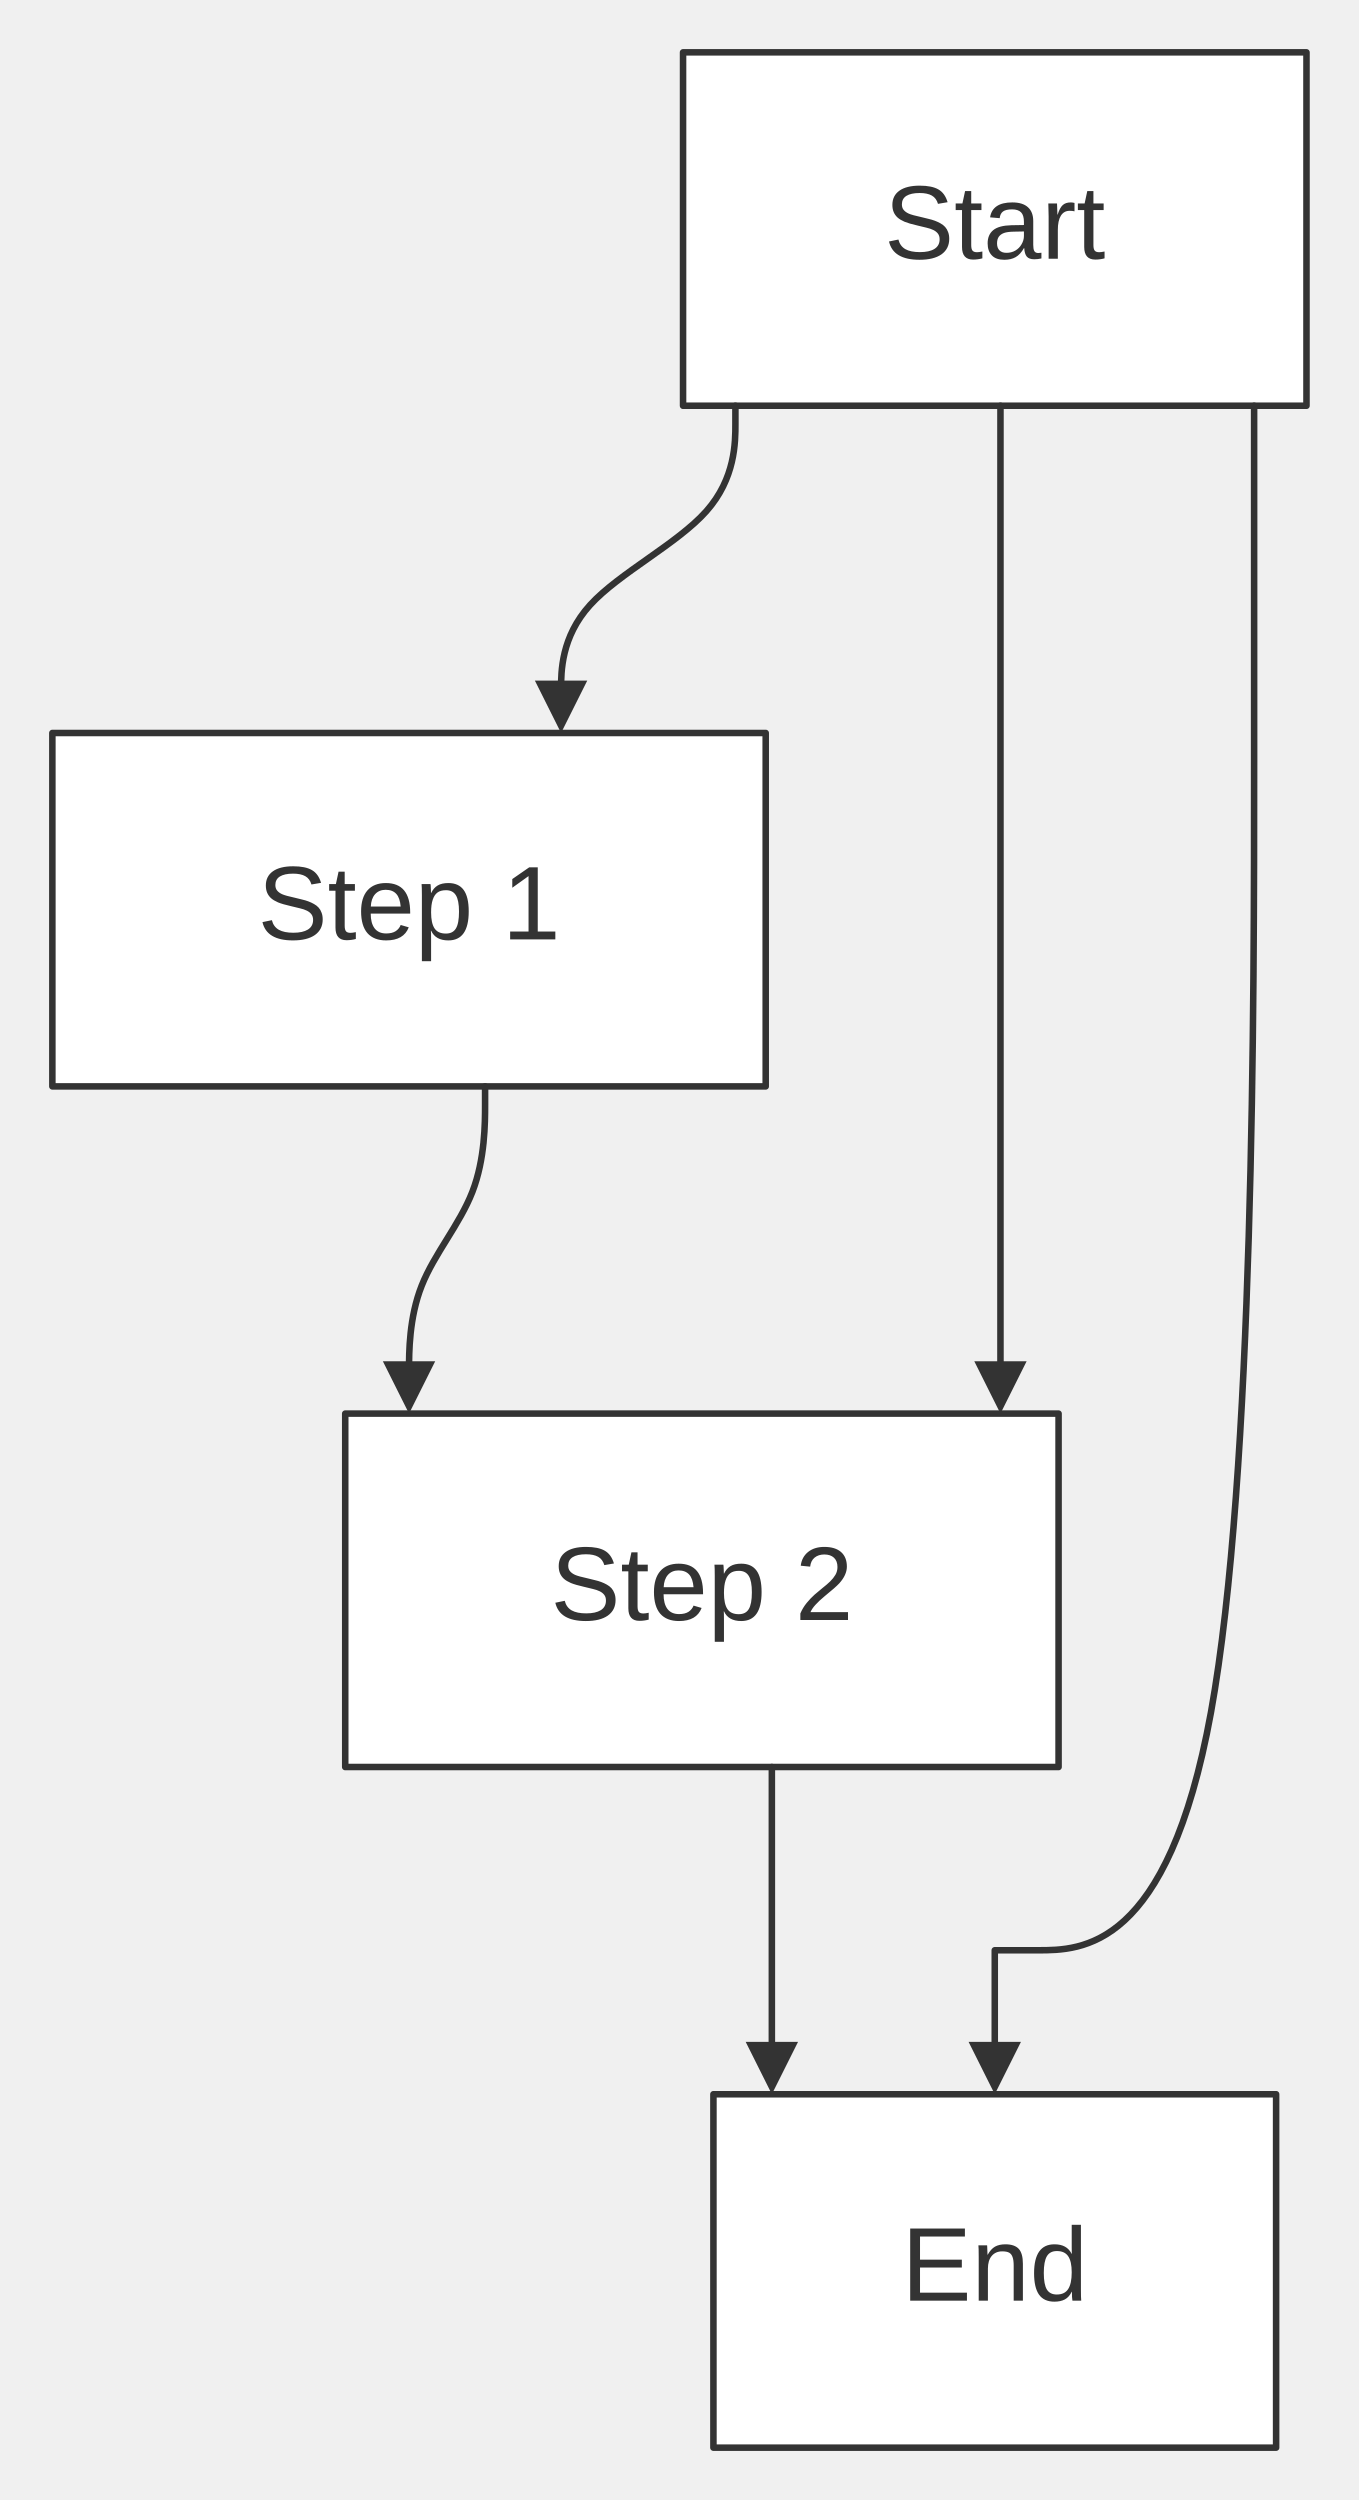
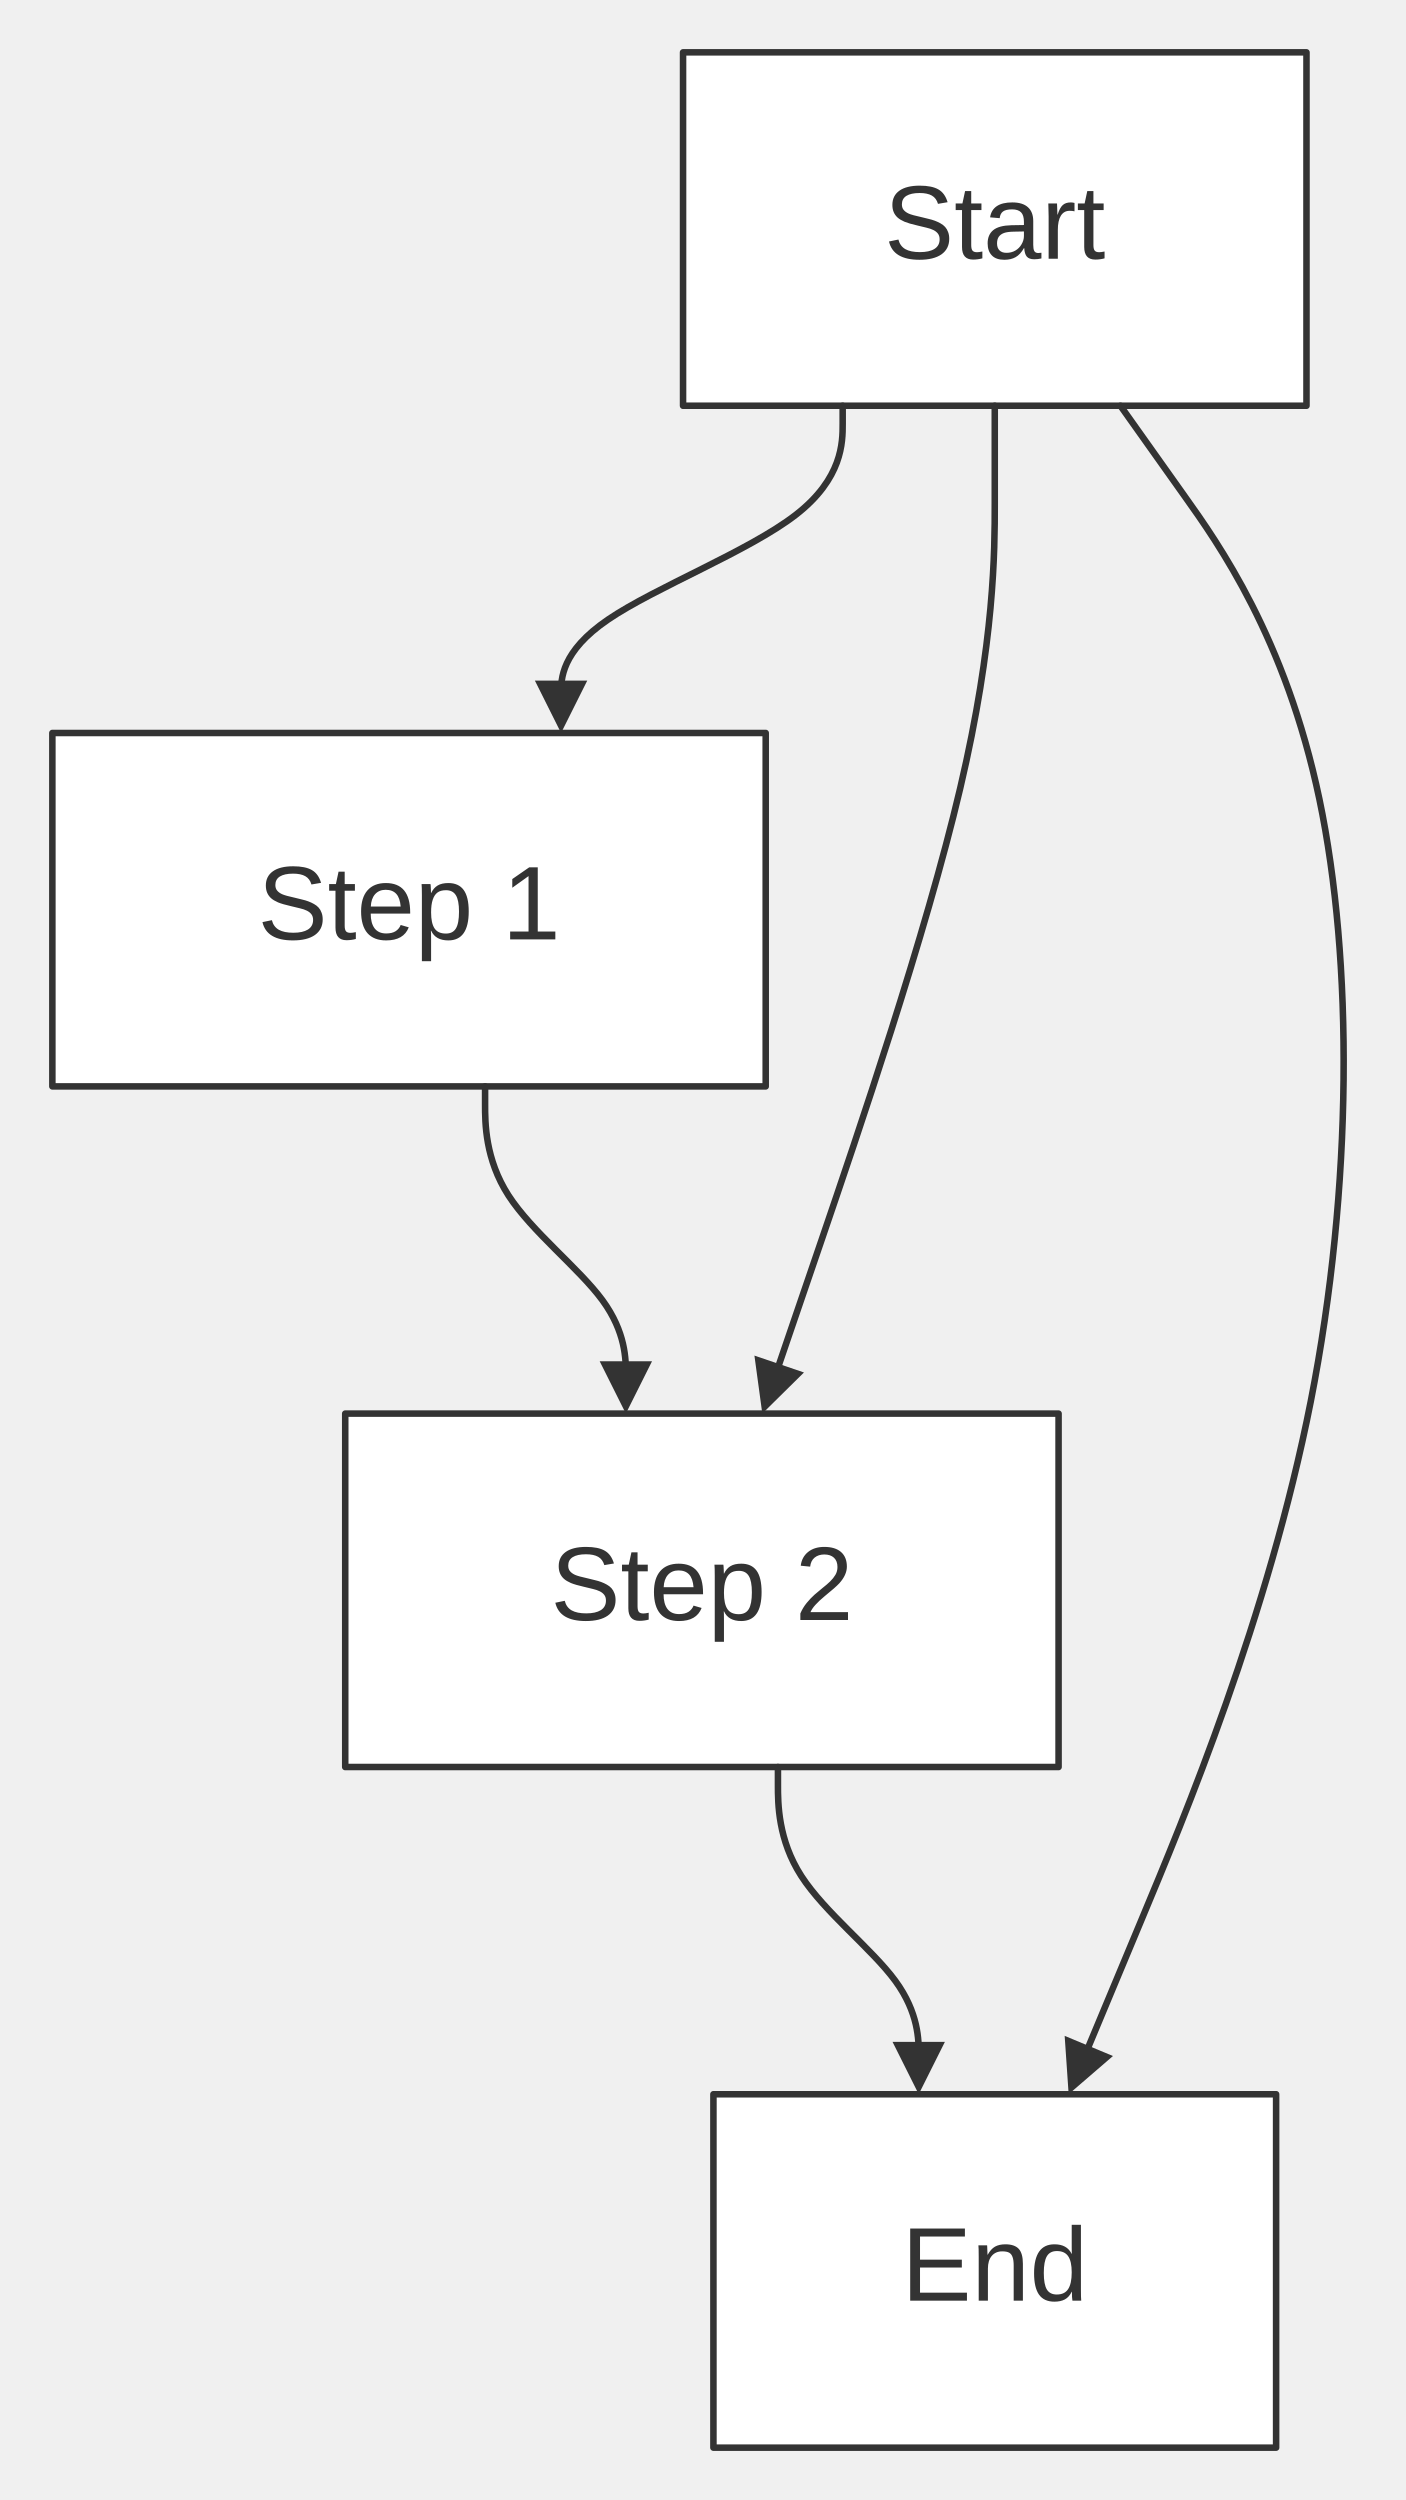
- <svg xmlns="http://www.w3.org/2000/svg" width="100%" viewBox="0 0 207.63 382.00" style="max-width: 207.63px; background-color: transparent;" font-family="&quot;trebuchet ms&quot;, verdana, arial, sans-serif" font-size="16.00">
+ <svg xmlns="http://www.w3.org/2000/svg" width="100%" viewBox="0 0 214.75 382.00" style="max-width: 214.75px; background-color: transparent;" font-family="&quot;trebuchet ms&quot;, verdana, arial, sans-serif" font-size="16.00">
  <defs>
    <marker id="arrowhead" viewBox="0 0 10.00 10.00" refX="5.00" refY="5.00" markerWidth="8.00" markerHeight="8.00" orient="auto-start-reverse" markerUnits="userSpaceOnUse">
      <path d="M 0 0 L 10.00 5.00 L 0 10.00 z" fill="#333" />
    </marker>
    <marker id="crosshead" viewBox="0 0 11.00 11.00" refX="12.00" refY="5.20" markerWidth="11.00" markerHeight="11.00" orient="auto-start-reverse" markerUnits="userSpaceOnUse">
      <path d="M 1,1 l 9,9 M 10,1 l -9,9" stroke="#333" stroke-width="2" />
    </marker>
    <marker id="circlehead" viewBox="0 0 10.00 10.00" refX="11.00" refY="5.00" markerWidth="11.00" markerHeight="11.00" orient="auto-start-reverse" markerUnits="userSpaceOnUse">
      <circle cx="5" cy="5" r="5" stroke="#333" stroke-width="1" fill="#333" />
    </marker>
    <marker id="open-arrowhead" viewBox="0 0 10.00 10.00" refX="5.00" refY="5.00" markerWidth="8.00" markerHeight="8.00" orient="auto-start-reverse" markerUnits="userSpaceOnUse">
      <polygon points="0,0 10.00,5.00 0,10.00" fill="white" stroke="#333" stroke-width="1" />
    </marker>
    <marker id="diamondhead" viewBox="0 0 12.00 12.00" refX="6.00" refY="6.00" markerWidth="12.00" markerHeight="12.00" orient="auto-start-reverse" markerUnits="userSpaceOnUse">
      <polygon points="0,6.00 6.00,0 12.00,6.00 6.00,12.00" fill="#333" />
    </marker>
    <marker id="open-diamondhead" viewBox="0 0 12.00 12.00" refX="6.00" refY="6.00" markerWidth="12.00" markerHeight="12.00" orient="auto-start-reverse" markerUnits="userSpaceOnUse">
      <polygon points="0,6.00 6.00,0 12.00,6.00 6.00,12.00" fill="white" stroke="#333" stroke-width="1" />
    </marker>
  </defs>
  <g transform="translate(0.00,0.00)">
    <g class="nodes">
      <rect x="104.37" y="8.00" width="95.26" height="54.00" fill="white" stroke="#333" stroke-width="1.00" stroke-linejoin="round" />
      <text x="152.00" y="35.00" text-anchor="middle" dominant-baseline="middle" fill="#333">Start</text>
      <rect x="8.00" y="112.00" width="109.00" height="54.00" fill="white" stroke="#333" stroke-width="1.00" stroke-linejoin="round" />
      <text x="62.50" y="139.00" text-anchor="middle" dominant-baseline="middle" fill="#333">Step 1</text>
      <rect x="52.75" y="216.00" width="109.00" height="54.00" fill="white" stroke="#333" stroke-width="1.00" stroke-linejoin="round" />
      <text x="107.25" y="243.00" text-anchor="middle" dominant-baseline="middle" fill="#333">Step 2</text>
      <rect x="109.01" y="320.00" width="85.98" height="54.00" fill="white" stroke="#333" stroke-width="1.00" stroke-linejoin="round" />
      <text x="152.00" y="347.00" text-anchor="middle" dominant-baseline="middle" fill="#333">End</text>
    </g>
    <g class="edgePaths">
-       <path d="M112.37,62.00 L112.37,64.78 C112.37,67.56 112.37,73.11 107.93,78.11 C103.49,83.11 94.61,87.56 90.17,92.44 C85.73,97.33 85.73,102.67 85.73,105.33 L85.73,108.00" stroke="#333" stroke-width="1.00" fill="none" stroke-linecap="round" stroke-linejoin="round" marker-end="url(#arrowhead)" />
-       <path d="M74.12,166.00 L74.12,168.78 C74.12,171.56 74.12,177.11 72.18,182.11 C70.24,187.11 66.37,191.56 64.44,196.44 C62.50,201.33 62.50,206.67 62.50,209.33 L62.50,212.00" stroke="#333" stroke-width="1.00" fill="none" stroke-linecap="round" stroke-linejoin="round" marker-end="url(#arrowhead)" />
-       <path d="M117.94,270.00 L117.94,272.78 C117.94,275.56 117.94,281.11 117.94,286.11 C117.94,291.11 117.94,295.56 117.94,300.44 C117.94,305.33 117.94,310.67 117.94,313.33 L117.94,316.00" stroke="#333" stroke-width="1.00" fill="none" stroke-linecap="round" stroke-linejoin="round" marker-end="url(#arrowhead)" />
-       <path d="M152.87,62.00 L152.87,113.33 L152.87,117.61 C152.87,121.89 152.87,130.44 152.87,139.00 C152.87,147.56 152.87,156.11 152.87,160.39 L152.87,164.67 L152.87,212.00" stroke="#333" stroke-width="1.00" fill="none" stroke-linecap="round" stroke-linejoin="round" marker-end="url(#arrowhead)" />
-       <path d="M191.63,62.00 L191.63,80.00 L191.63,116.33 C191.63,152.67 191.63,225.33 185.03,261.67 C178.42,298.00 165.21,298.00 158.60,298.00 L152.00,298.00 L152.00,316.00" stroke="#333" stroke-width="1.00" fill="none" stroke-linecap="round" stroke-linejoin="round" marker-end="url(#arrowhead)" />
+       <path d="M128.76,62.00 L128.76,64.78 C128.76,67.56 128.76,73.11 121.59,78.67 C114.42,84.22 100.08,89.78 92.91,94.67 C85.73,99.56 85.73,103.78 85.73,105.89 L85.73,108.00" stroke="#333" stroke-width="1.00" fill="none" stroke-linecap="round" stroke-linejoin="round" marker-end="url(#arrowhead)" />
+       <path d="M74.12,166.00 L74.12,168.78 C74.12,171.56 74.12,177.11 77.70,182.67 C81.29,188.22 88.46,193.78 92.05,198.67 C95.63,203.56 95.63,207.78 95.63,209.89 L95.63,212.00" stroke="#333" stroke-width="1.00" fill="none" stroke-linecap="round" stroke-linejoin="round" marker-end="url(#arrowhead)" />
+       <path d="M118.87,270.00 L118.87,272.78 C118.87,275.56 118.87,281.11 122.45,286.67 C126.04,292.22 133.21,297.78 136.80,302.67 C140.38,307.56 140.38,311.78 140.38,313.89 L140.38,316.00" stroke="#333" stroke-width="1.00" fill="none" stroke-linecap="round" stroke-linejoin="round" marker-end="url(#arrowhead)" />
+       <path d="M152.00,62.00 L152.00,70.00 L152.00,77.00 C152.00,84.00 152.00,98.00 146.72,120.44 C141.45,142.88 130.90,173.76 125.63,189.20 L120.35,204.64 L117.77,212.21" stroke="#333" stroke-width="1.00" fill="none" stroke-linecap="round" stroke-linejoin="round" marker-end="url(#arrowhead)" />
+       <path d="M171.20,62.00 L175.83,68.52 L180.98,75.77 C186.14,83.01 196.44,97.51 201.60,122.09 C206.75,146.67 206.75,181.33 200.28,214.15 C193.80,246.98 180.86,277.95 174.38,293.44 L167.91,308.93 L164.83,316.31" stroke="#333" stroke-width="1.00" fill="none" stroke-linecap="round" stroke-linejoin="round" marker-end="url(#arrowhead)" />
    </g>
    <g class="edgeLabels">
    </g>
  </g>
</svg>
